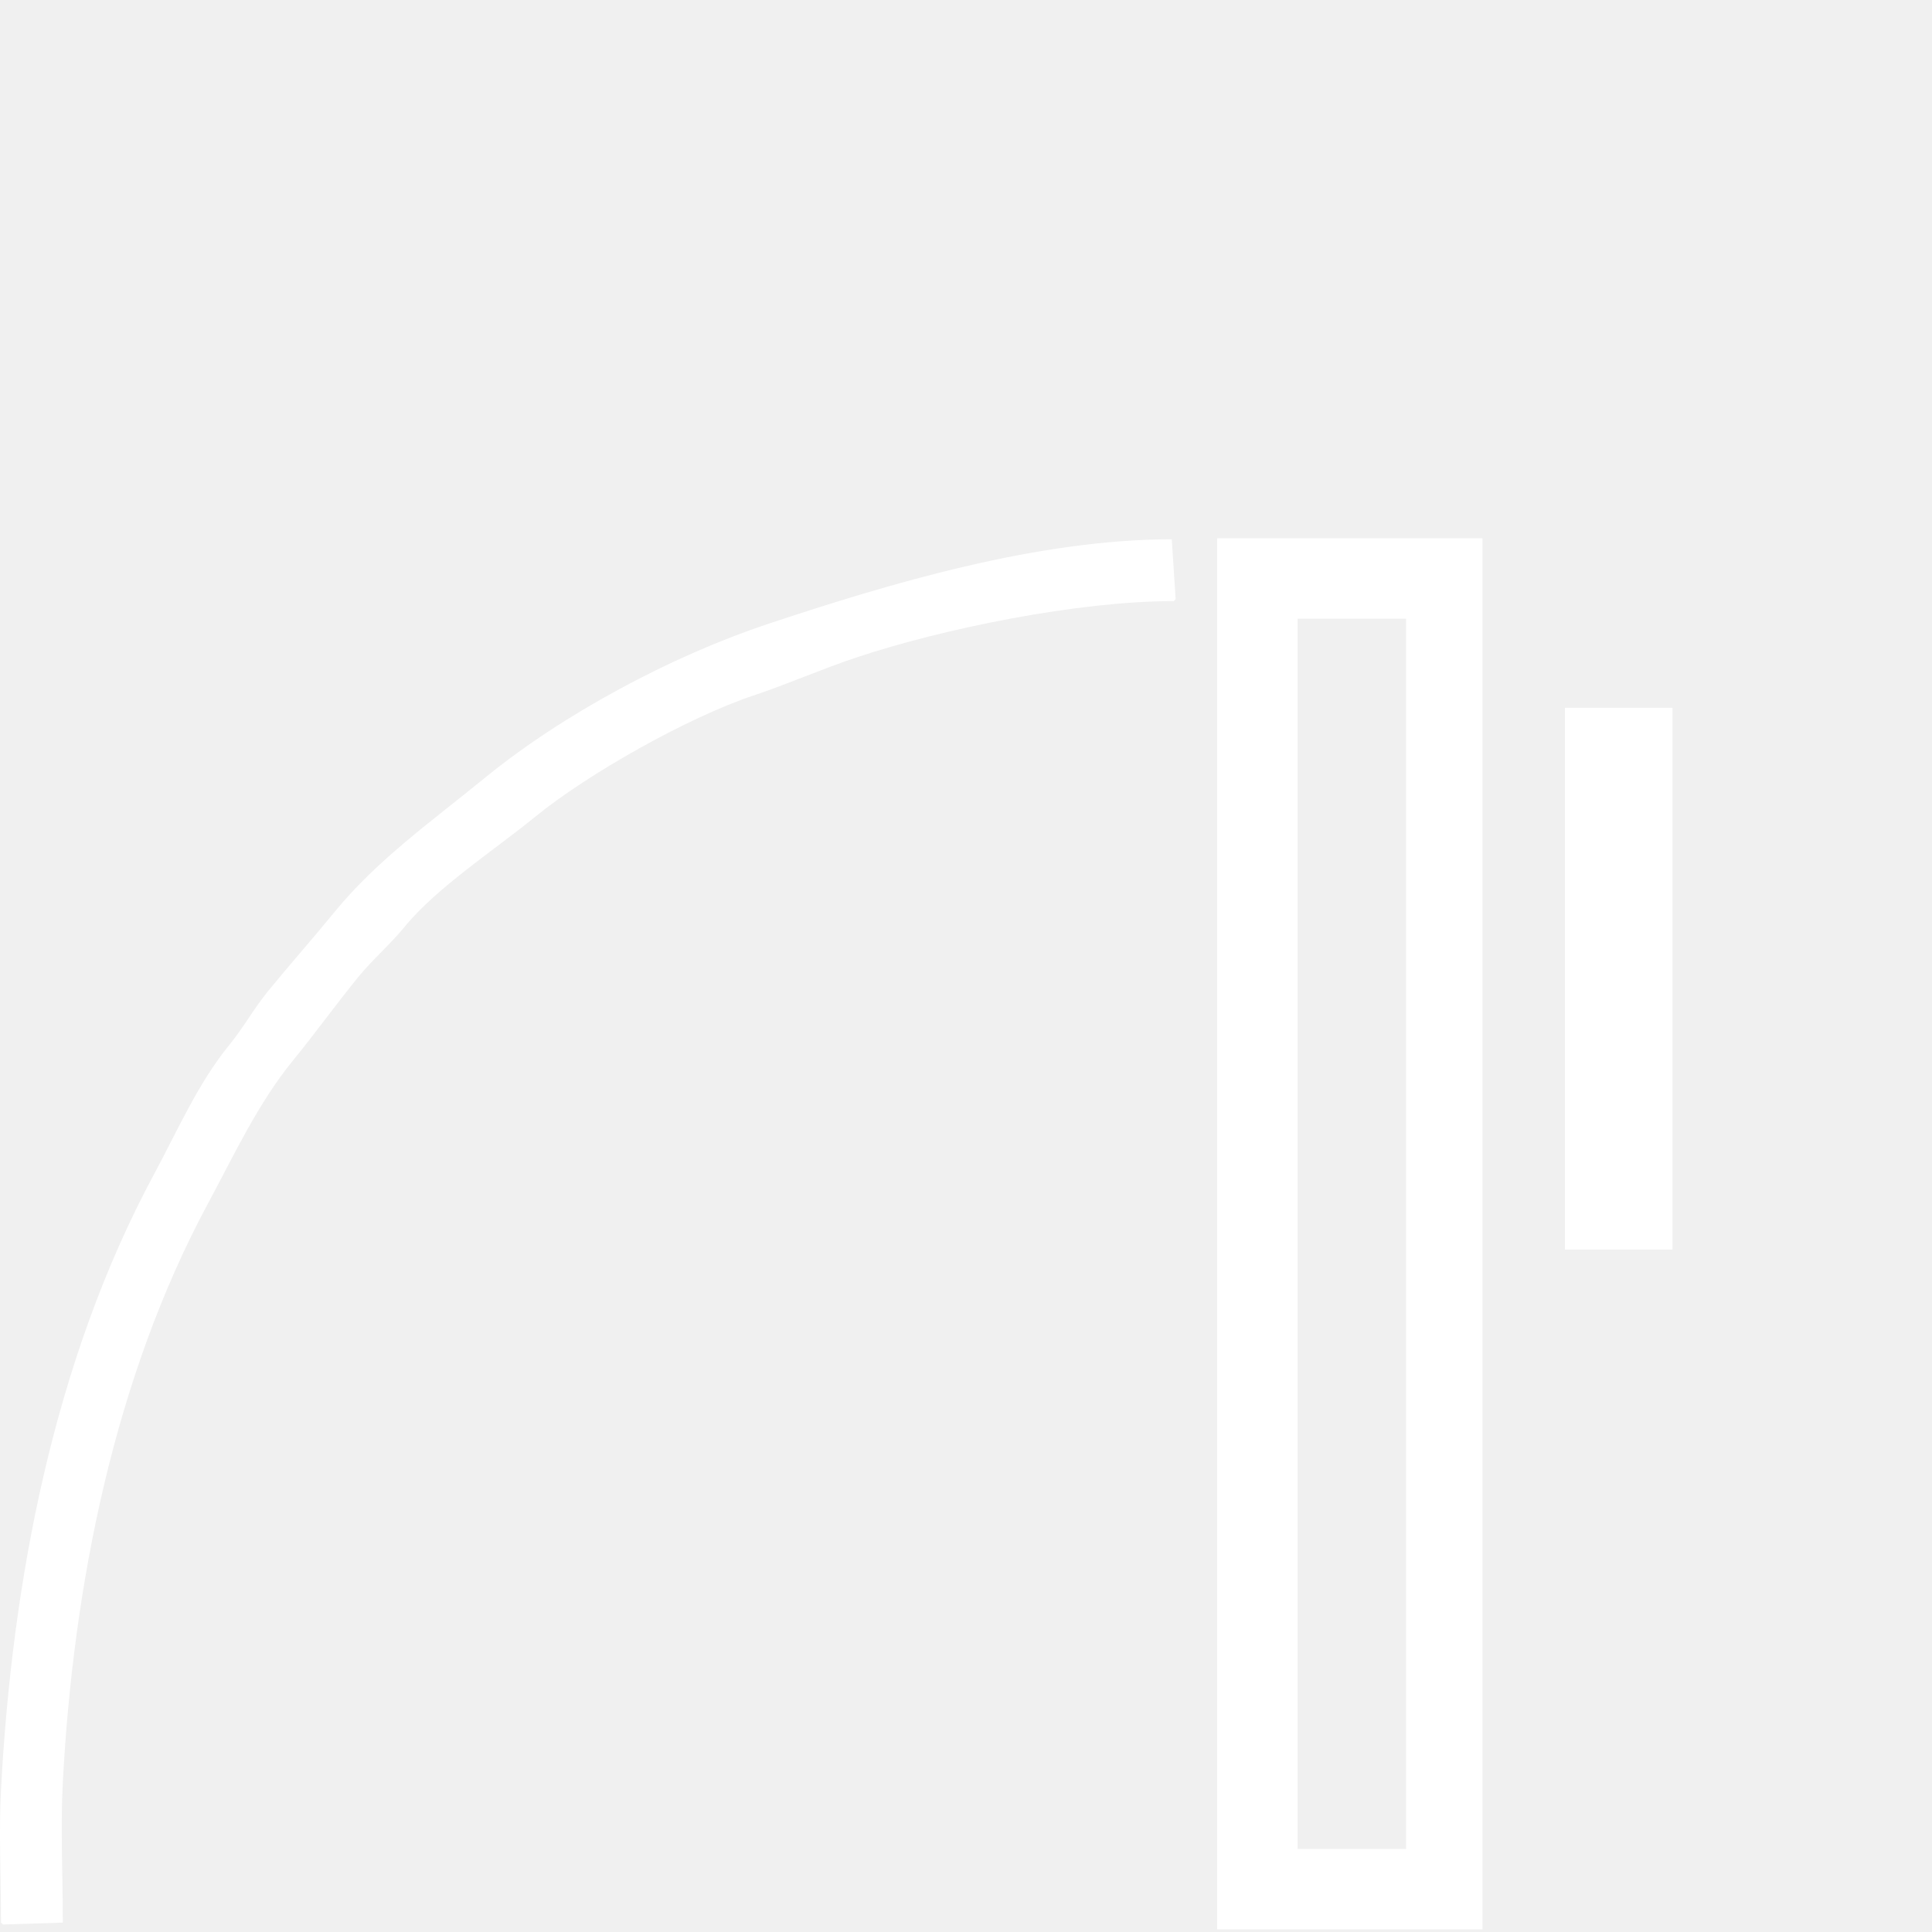
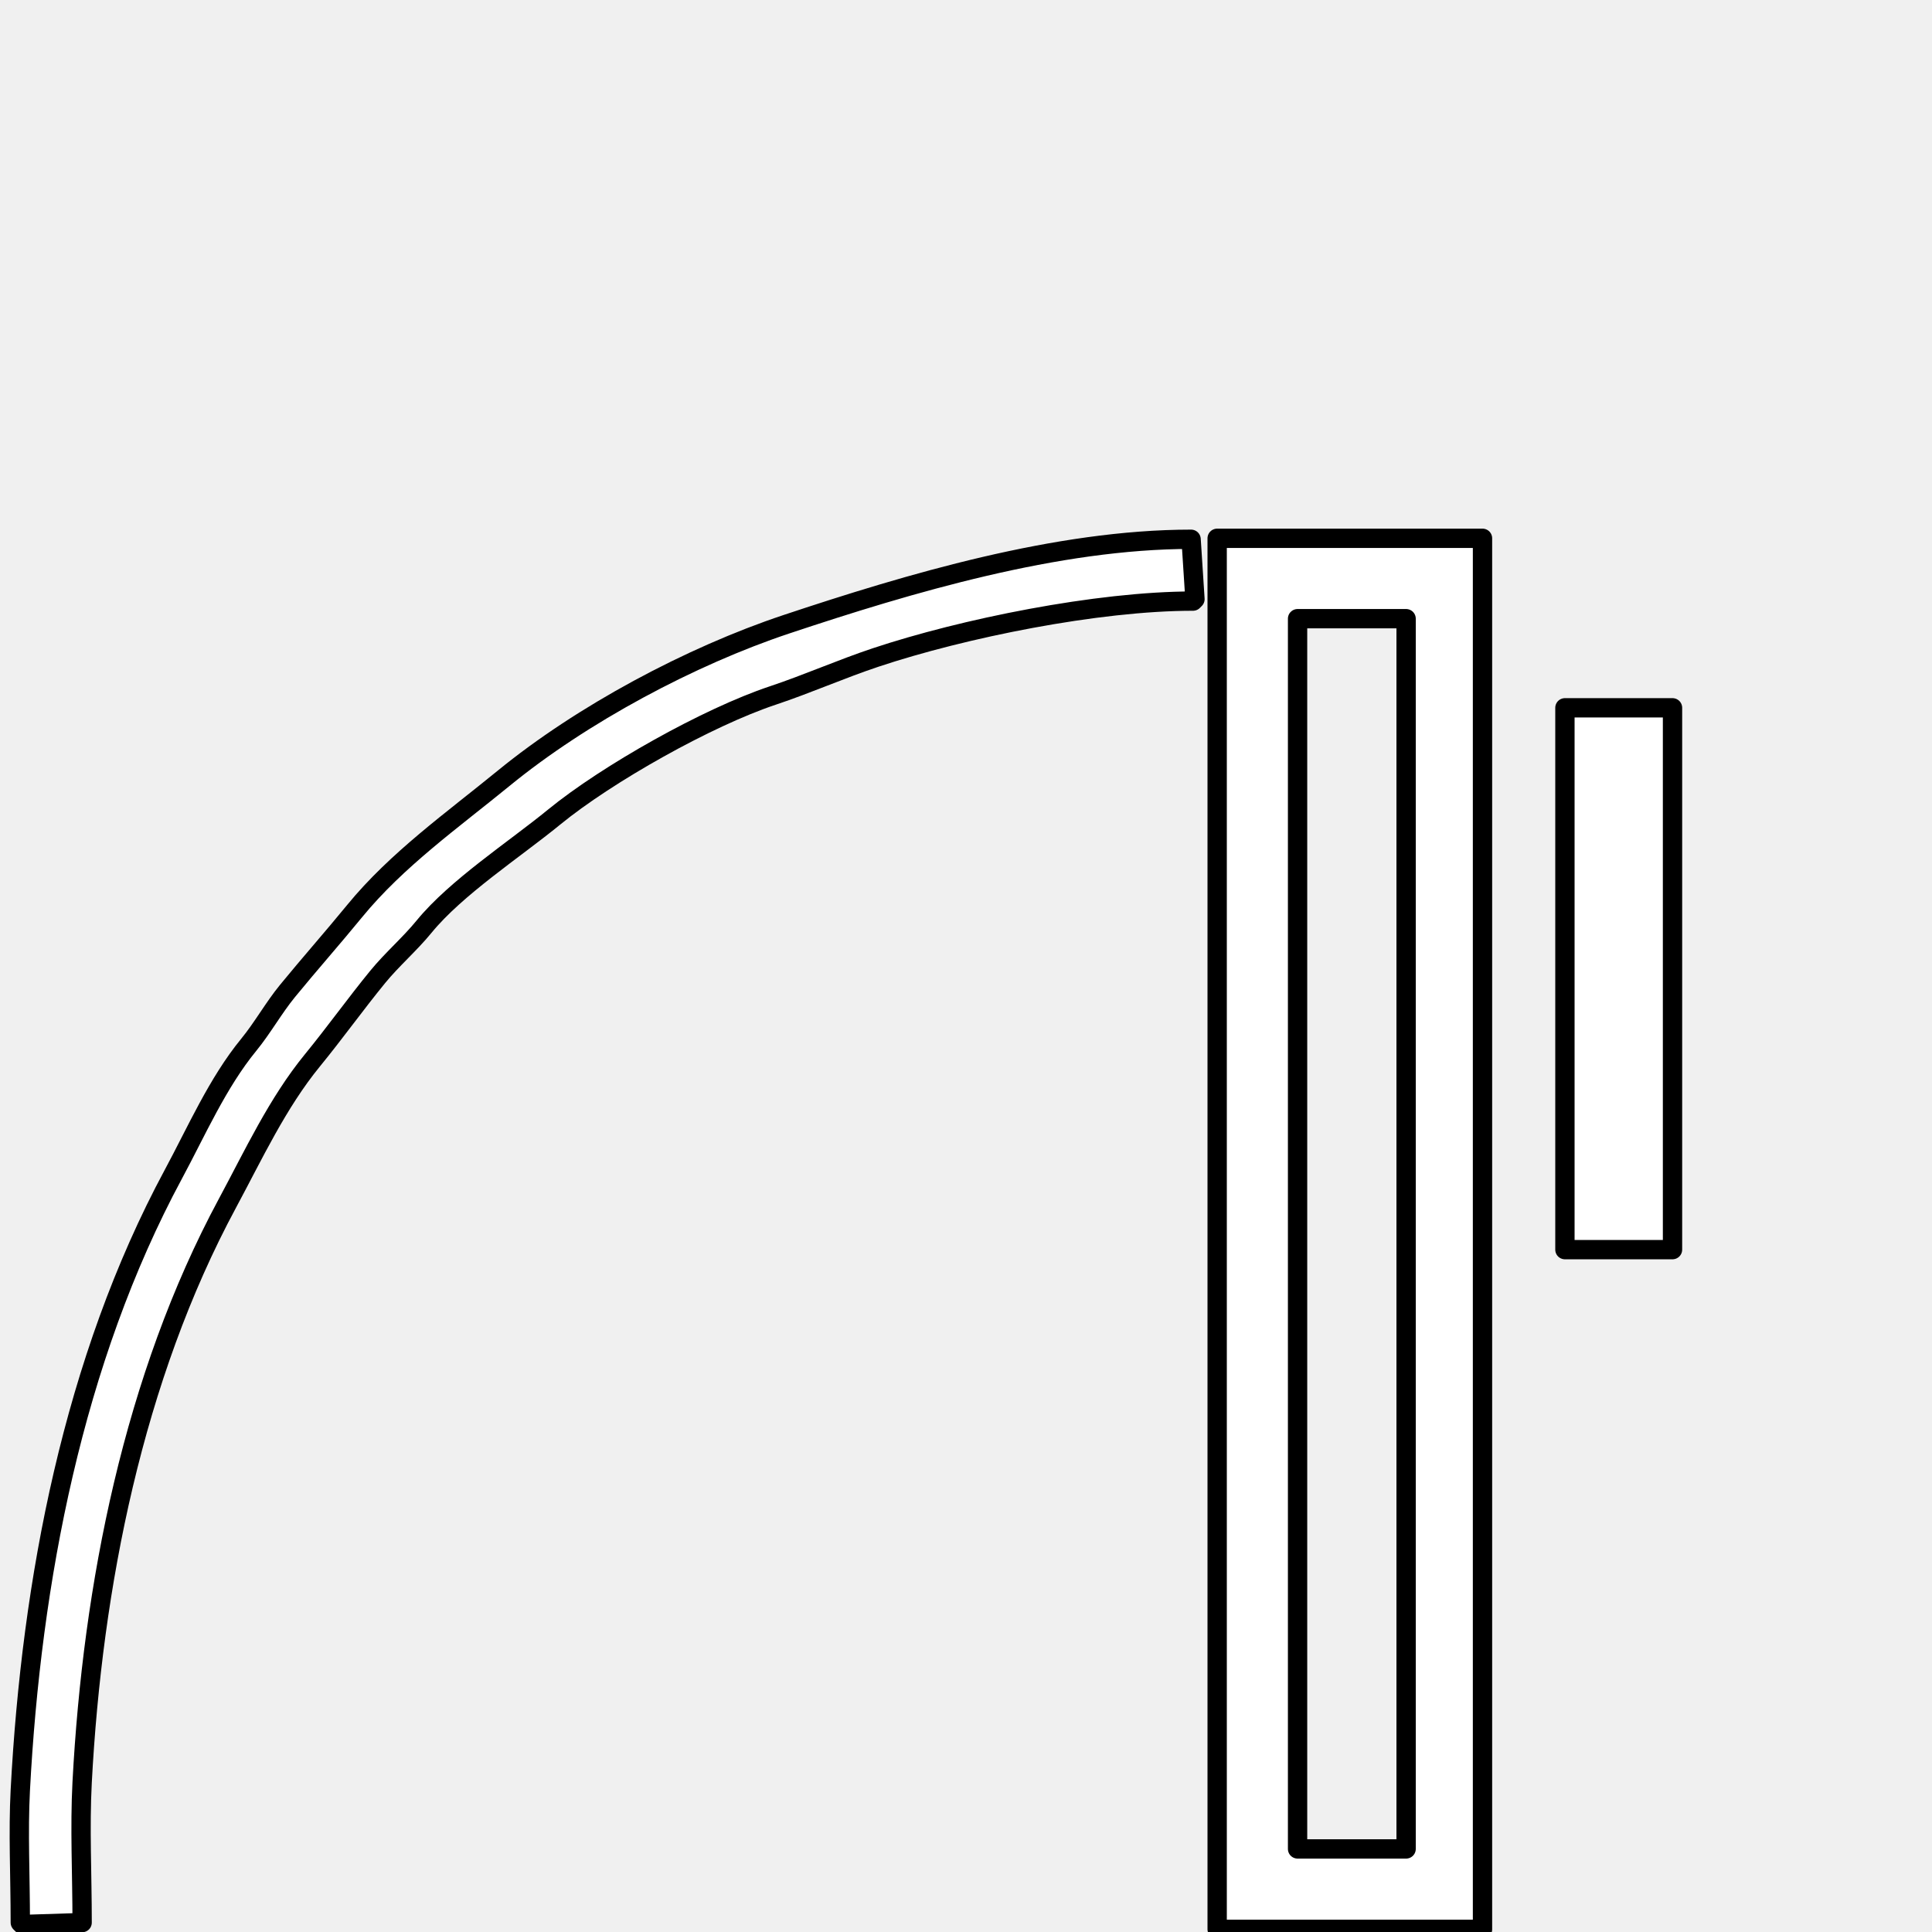
<svg xmlns="http://www.w3.org/2000/svg" xmlns:ns1="http://vectornator.io" height="100%" style="fill-rule:nonzero;clip-rule:evenodd;stroke-linecap:round;stroke-linejoin:round;" xml:space="preserve" width="100%" version="1.1" viewBox="0 0 100 100">
  <defs />
  <g id="Door Iron Right" ns1:layerName="Door Iron Right">
-     <path d="M63+27.862L76.734+27.862L76.734+63.862L76.734+99.862L63+99.862L63+27.862ZM67.162+32.023L67.162+95.7L72.78+95.7L72.78+32.023L67.162+32.023Z" opacity="1" fill="#ffffff" />
+     <path stroke="#000000" stroke-width="1" d="M63+27.862L76.734+27.862L76.734+63.862L76.734+99.862L63+99.862L63+27.862ZM67.162+32.023L67.162+95.7L72.78+95.7L72.78+32.023L67.162+32.023Z" fill="#ffffff" stroke-linecap="butt" opacity="1" stroke-linejoin="round" />
  </g>
  <g id="Door Iron Gate Right" ns1:layerName="Door Iron Gate Right" visibility="hidden">
-     <path d="M69.763+28C76.242+28+78.5+36.936+70.93+39.255L70.93+48.759C76.603+50.177+76.715+58.417+70.93+59.763L70.847+59.847L70.847+68.684L70.93+68.767C73.463+69.65+75.497+71.486+75.332+74.294C75.058+78.942+71.667+79.195+70.921+79.805C70.802+79.903+70.771+80.085+70.763+80.23C70.705+81.328+70.593+88.338+70.796+88.95C70.836+89.069+73.219+90.133+73.848+90.901C76.318+93.92+75.614+97.947+72.164+99.805C71.299+100.271+70.431+100.28+69.471+100.28C62.944+100.28+62.144+90.7+68.262+89.275C68.262+87.843+68.495+80.4+68.179+79.813C67.902+79.299+63.767+78.52+64.01+73.894C64.227+69.787+68.003+69.123+68.262+68.642C68.566+68.078+68.346+61.165+68.346+59.763C62.321+57.611+62.947+50.034+68.429+48.759L68.429+39.088C67.627+38.888+66.977+38.449+66.453+38.021C62.668+34.924+64.625+28.083+69.763+28Z" opacity="1" fill="#ffffff" />
+     <path stroke="#000000" stroke-width="1" d="M69.763+28C76.242+28+78.5+36.936+70.93+39.255L70.93+48.759C76.603+50.177+76.715+58.417+70.93+59.763L70.847+59.847L70.847+68.684L70.93+68.767C73.463+69.65+75.497+71.486+75.332+74.294C75.058+78.942+71.667+79.195+70.921+79.805C70.802+79.903+70.771+80.085+70.763+80.23C70.705+81.328+70.593+88.338+70.796+88.95C70.836+89.069+73.219+90.133+73.848+90.901C76.318+93.92+75.614+97.947+72.164+99.805C71.299+100.271+70.431+100.28+69.471+100.28C62.944+100.28+62.144+90.7+68.262+89.275C68.262+87.843+68.495+80.4+68.179+79.813C67.902+79.299+63.767+78.52+64.01+73.894C64.227+69.787+68.003+69.123+68.262+68.642C68.566+68.078+68.346+61.165+68.346+59.763C62.321+57.611+62.947+50.034+68.429+48.759L68.429+39.088C67.627+38.888+66.977+38.449+66.453+38.021C62.668+34.924+64.625+28.083+69.763+28Z" fill="#ffffff" stroke-linecap="butt" opacity="1" stroke-linejoin="round" />
  </g>
  <g id="Door Locked Iron Bar Right" ns1:layerName="Door Locked Iron Bar Right" visibility="hidden">
-     <path d="M92.65+32.387L90.955+32.486L90.855+32.586L92.151+36.773C95.038+36.773+96.964+40.398+96.837+42.805C96.799+43.527+96.564+44.221+96.338+44.899C96.128+45.53+95.733+46.094+95.421+46.673C92.156+52.737+87.628+58.474+91.473+65.615C92.514+67.549+93.563+69.409+95.571+70.491C96.058+70.753+96.594+70.772+97.335+70.969L97.435+70.87L98.432+66.682C94.348+66.682+92.956+61.819+93.746+58.657C95.471+51.757+103.589+46.686+98.612+37.441C97.54+35.45+95.473+32.486+92.65+32.387Z" opacity="1" fill="#ffffff" />
-     <path d="M81.73+32.387C81.111+32.387+80.258+32.25+79.966+32.626C79.857+32.765+80.892+36.093+81.092+36.464C81.342+36.928+82.365+36.873+82.827+37.122C84.894+38.236+86.155+41.291+85.758+43.543C84.727+49.387+75.372+56.091+80.554+65.715C81.612+67.68+83.547+70.969+86.416+70.969L87.413+66.682C83.428+66.682+81.821+61.496+82.757+58.687C85.332+50.963+92.333+46.132+87.562+37.272C86.583+35.453+84.299+32.486+81.73+32.387Z" opacity="1" fill="#ffffff" />
+     <path stroke="#000000" stroke-width="1" d="M91.65+32.387L89.955+32.486L89.855+32.586L91.151+36.773C94.038+36.773+95.964+40.398+95.837+42.805C95.799+43.527+95.564+44.221+95.338+44.899C95.128+45.53+94.733+46.094+94.421+46.673C91.156+52.737+86.628+58.474+90.473+65.615C91.514+67.549+92.563+69.409+94.571+70.491C95.058+70.753+95.594+70.772+96.335+70.969L96.435+70.87L97.432+66.682C93.348+66.682+91.956+61.819+92.746+58.657C94.471+51.757+102.589+46.686+97.612+37.441C96.54+35.45+94.473+32.486+91.65+32.387Z" fill="#ffffff" stroke-linecap="butt" opacity="1" stroke-linejoin="round" />
+   </g>
+   <g id="Door Locked Wood Bar Right" ns1:layerName="Door Locked Wood Bar Right" visibility="hidden">
+     <path stroke="#000000" stroke-width="1" d="M81.73+32.387C81.111+32.387+80.258+32.25+79.966+32.626C79.857+32.765+80.892+36.093+81.092+36.464C81.342+36.928+82.365+36.873+82.827+37.122C84.894+38.236+86.155+41.291+85.758+43.543C84.727+49.387+75.372+56.091+80.554+65.715C81.612+67.68+83.547+70.969+86.416+70.969L87.413+66.682C83.428+66.682+81.821+61.496+82.757+58.687C85.332+50.963+92.333+46.132+87.562+37.272C86.583+35.453+84.299+32.486+81.73+32.387Z" fill="#ffffff" stroke-linecap="butt" opacity="1" stroke-linejoin="round" />
  </g>
  <g id="Door Locked Iron Bolt Right" ns1:layerName="Door Locked Iron Bolt Right">
-     <path d="M81+36.636L86.569+36.636L86.569+64.681L81+64.681L81+36.636Z" opacity="1" fill="#ffffff" />
+     <path stroke="#000000" stroke-width="1" d="M81+36.636L86.569+36.636L86.569+64.681L81+64.681L81+36.636Z" fill="#ffffff" stroke-linecap="butt" opacity="1" stroke-linejoin="round" />
  </g>
  <g id="Door Locked Wood Latch Right" ns1:layerName="Door Locked Wood Latch Right" visibility="hidden">
-     <path d="M64.154+27.852L71.713+27.852L71.713+37.797C74.736+37.797+80.656+36.571+80.862+40.482C81.077+44.577+74.72+43.366+71.713+43.366L71.713+99.852L64.154+99.852L64.154+43.366C61.131+43.366+55.211+44.591+55.005+40.681C54.79+36.586+61.147+37.797+64.154+37.797L64.154+27.852Z" opacity="1" fill="#ffffff" />
+     <path stroke="#211f1e" stroke-width="1" d="M64.154+27.852L71.713+27.852L71.713+37.797C74.736+37.797+80.656+36.571+80.862+40.482C81.077+44.577+74.72+43.366+71.713+43.366L71.713+99.852L64.154+99.852L64.154+43.366C61.131+43.366+55.211+44.591+55.005+40.681C54.79+36.586+61.147+37.797+64.154+37.797L64.154+27.852Z" fill="#ffffff" stroke-linecap="butt" opacity="1" stroke-linejoin="round" />
  </g>
  <g id="Door Wood Right" ns1:layerName="Door Wood Right" visibility="hidden">
-     <path d="M64+27.712L71.6+27.712L71.6+99.713L64.1+99.713L64+99.612L64+27.712Z" opacity="1" fill="#ffffff" />
+     <path stroke="#000000" stroke-width="1" d="M64+27.712L71.6+27.712L71.6+99.713L64.1+99.713L64+99.612L64+27.712Z" fill="#ffffff" stroke-linecap="butt" opacity="1" stroke-linejoin="round" />
  </g>
  <g id="Door Opening Right" ns1:layerName="Door Opening Right">
-     <path d="M60.651+27.913C53.713+27.913+46.042+30.199+39.701+32.312C34.743+33.965+29.12+36.97+25.071+40.282C22.439+42.436+19.539+44.489+17.351+47.163C16.213+48.554+15.02+49.901+13.881+51.292C13.157+52.178+12.596+53.197+11.871+54.083C10.255+56.058+9.169+58.559+7.971+60.782C2.786+70.412+0.621+81.83+0.051+92.662C-0.064+94.849+0.051+97.073+0.051+99.513L0.151+99.612L3.251+99.513C3.251+96.974+3.128+94.598+3.251+92.263C3.786+82.096+5.911+71.308+10.771+62.282C12.111+59.794+13.358+57.099+15.171+54.883C16.329+53.468+17.394+51.977+18.551+50.562C19.297+49.651+20.206+48.874+20.951+47.962C22.613+45.931+25.636+43.966+27.681+42.292C30.428+40.045+35.636+37.121+38.991+36.002C40.787+35.404+42.525+34.631+44.321+34.032C48.827+32.53+55.787+31.113+60.751+31.113L60.851+31.012L60.651+27.913Z" opacity="1" fill="#ffffff" />
+     <path stroke="#000000" stroke-width="1" d="M61.651+27.913C54.713+27.913+47.042+30.199+40.701+32.312C35.743+33.965+30.12+36.97+26.071+40.282C23.439+42.436+20.539+44.489+18.351+47.163C17.213+48.554+16.02+49.901+14.881+51.292C14.157+52.178+13.596+53.197+12.871+54.083C11.255+56.058+10.169+58.559+8.971+60.782C3.786+70.412+1.621+81.83+1.051+92.662C0.936+94.849+1.051+97.073+1.051+99.513L1.151+99.612L4.251+99.513C4.251+96.974+4.128+94.598+4.251+92.263C4.786+82.096+6.911+71.308+11.771+62.282C13.111+59.794+14.358+57.099+16.171+54.883C17.329+53.468+18.394+51.977+19.551+50.562C20.297+49.651+21.206+48.874+21.951+47.962C23.613+45.931+26.636+43.966+28.681+42.292C31.428+40.045+36.636+37.121+39.991+36.002C41.787+35.404+43.525+34.631+45.321+34.032C49.827+32.53+56.787+31.113+61.751+31.113L61.851+31.012L61.651+27.913Z" fill="#ffffff" stroke-linecap="butt" opacity="1" stroke-linejoin="round" />
  </g>
  <g id="Door Locked Right" ns1:layerName="Door Locked Right" visibility="hidden">
-     <path d="M85.8+34.889C77.775+34.889+76.699+44.766+83.394+45.947C90.628+47.224+92.89+37.191+85.8+34.889Z" opacity="1" fill="#ffffff" />
+     <path stroke="#000000" stroke-width="1" d="M85.8+34.889C77.775+34.889+76.699+44.766+83.394+45.947C90.628+47.224+92.89+37.191+85.8+34.889Z" fill="#ffffff" stroke-linecap="butt" opacity="1" stroke-linejoin="round" />
  </g>
</svg>
